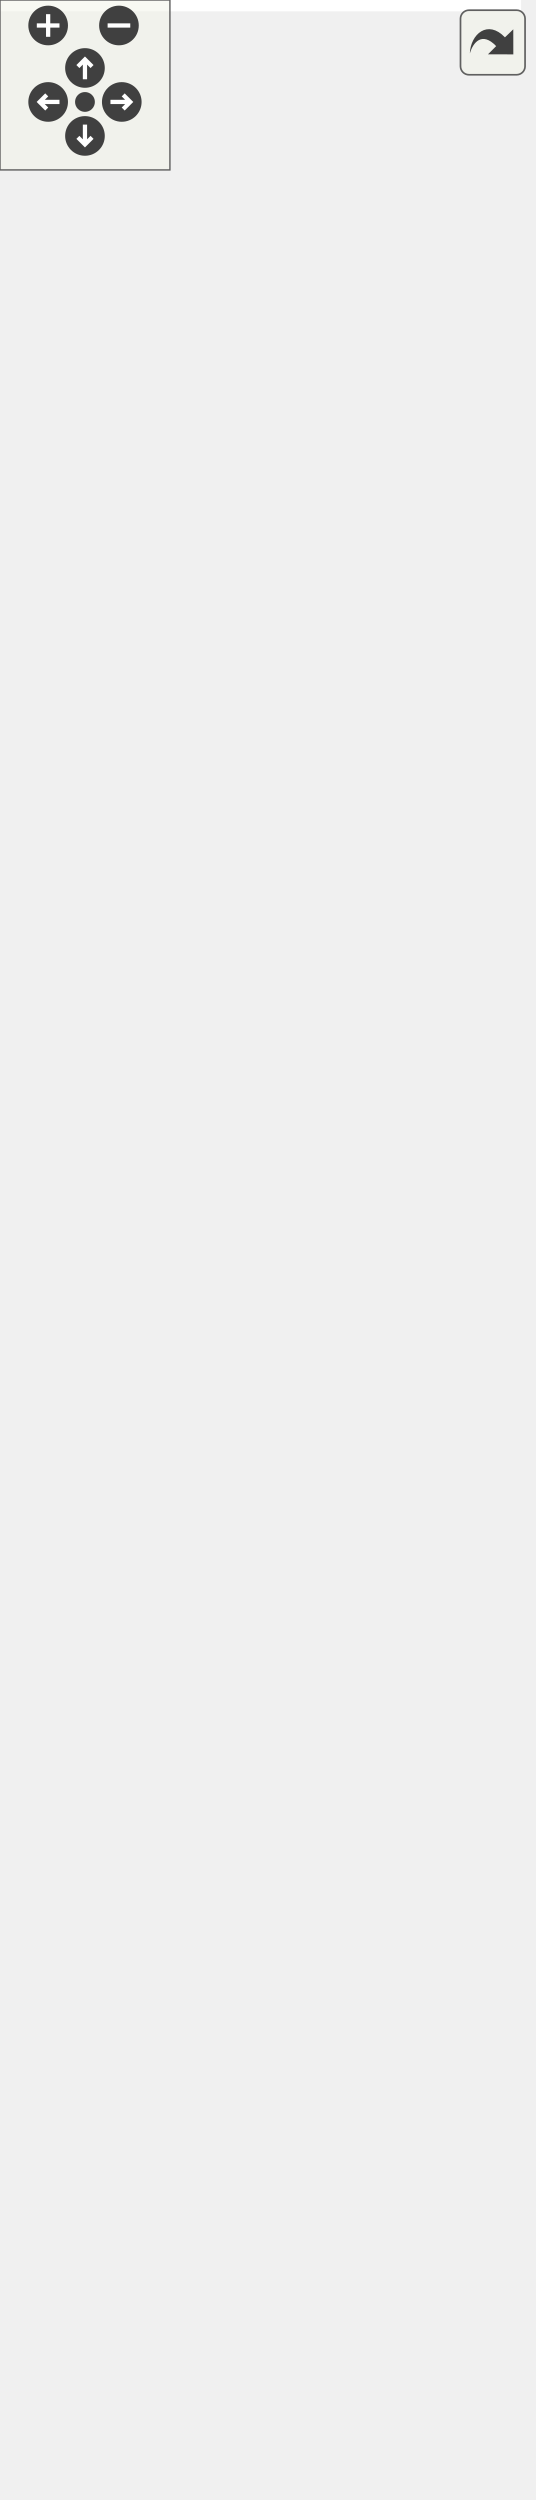
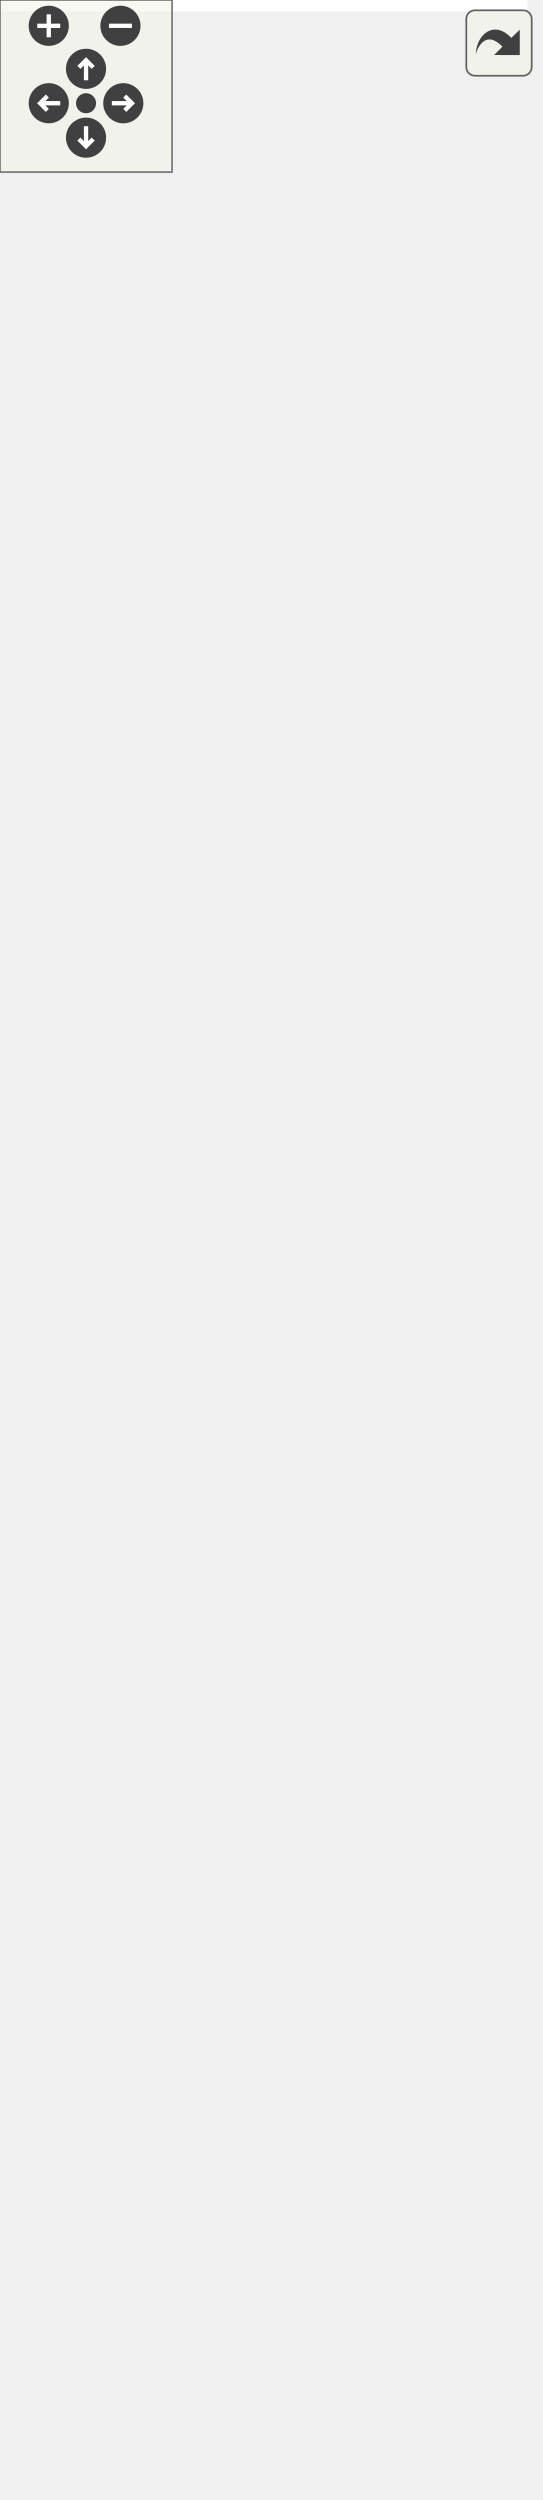
<svg xmlns="http://www.w3.org/2000/svg" xmlns:xlink="http://www.w3.org/1999/xlink" id="main" version="1.1" xml:space="preserve">
  <style type="text/css">
.edge:hover path { stroke: red; }
.edge:hover polygon { stroke: red; fill: red; }
</style>
  <defs>
    <circle id="rim" cx="0" cy="0" r="7" />
    <circle id="rim2" cx="0" cy="0" r="3.5" />
    <g id="zoomPlus">
      <use xlink:href="#rim" fill="#404040">
        <set attributeName="fill" to="#808080" begin="zoomplus.mouseover" end="zoomplus.mouseout" />
      </use>
      <path d="M-4,0h8M0,-4v8" fill="none" stroke="white" stroke-width="1.5" pointer-events="none" />
    </g>
    <g id="zoomMin">
      <use xlink:href="#rim" fill="#404040">
        <set attributeName="fill" to="#808080" begin="zoomminus.mouseover" end="zoomminus.mouseout" />
      </use>
      <path d="M-4,0h8" fill="none" stroke="white" stroke-width="1.5" pointer-events="none" />
    </g>
    <g id="dirArrow">
      <path fill="none" stroke="white" stroke-width="1.5" d="M0,-3.0v7 M-2.5,-0.5L0,-3.0L2.5,-0.5" />
    </g>
    <g id="resetDef">
      <use xlink:href="#rim2" fill="#404040">
        <set attributeName="fill" to="#808080" begin="reset.mouseover" end="reset.mouseout" />
      </use>
    </g>
  </defs>
  <svg id="graph" class="graph">
    <g id="viewport">
-       <polygon fill="white" stroke="transparent" points="-4,4 -4,-822 184,-822 184,4 -4,4" />
+       <polygon fill="white" stroke="transparent" points="-4,4 -4,-811 184,-811 184,4 -4,4" />
      <g id="node1" class="node">
        <g id="a_node1">
          <a xlink:title="Class representing a piece of text which can be rendered.">
            <polygon fill="#bfbfbf" stroke="black" points="61,-0.5 61,-57.5 119,-57.5 119,-0.5 61,-0.5" />
            <text text-anchor="middle" x="90" y="-45.5" font-family="Helvetica,sans-Serif" font-size="10.00">spic::Text</text>
            <polyline fill="none" stroke="black" points="61,-38.5 119,-38.5 " />
            <text text-anchor="middle" x="90" y="-26.5" font-family="Helvetica,sans-Serif" font-size="10.00"> </text>
            <polyline fill="none" stroke="black" points="61,-19.5 119,-19.5 " />
            <text text-anchor="middle" x="90" y="-7.5" font-family="Helvetica,sans-Serif" font-size="10.00"> </text>
          </a>
        </g>
      </g>
      <g id="node2" class="node">
        <g id="a_node2">
          <a xlink:href="classspic_1_1UIObject.html" target="_top" xlink:title="Base class for a user interface object like Button or Text.">
            <polygon fill="white" stroke="black" points="51,-94.5 51,-151.5 129,-151.5 129,-94.5 51,-94.5" />
            <text text-anchor="middle" x="90" y="-139.5" font-family="Helvetica,sans-Serif" font-size="10.00">spic::UIObject</text>
            <polyline fill="none" stroke="black" points="51,-132.5 129,-132.5 " />
            <text text-anchor="middle" x="90" y="-120.5" font-family="Helvetica,sans-Serif" font-size="10.00"> </text>
            <polyline fill="none" stroke="black" points="51,-113.5 129,-113.5 " />
            <text text-anchor="middle" x="90" y="-101.5" font-family="Helvetica,sans-Serif" font-size="10.00"> </text>
          </a>
        </g>
      </g>
      <g id="edge1" class="edge">
        <path fill="none" stroke="midnightblue" d="M90,-84.21C90,-75.29 90,-65.95 90,-57.58" />
        <polygon fill="none" stroke="midnightblue" points="86.5,-84.4 90,-94.4 93.5,-84.4 86.5,-84.4" />
      </g>
      <g id="node3" class="node">
        <g id="a_node3">
          <a xlink:href="classspic_1_1GameObject.html" target="_top" xlink:title="Any object which should be represented on screen.">
-             <polygon fill="white" stroke="black" points="0,-188.5 0,-817.5 180,-817.5 180,-188.5 0,-188.5" />
-             <text text-anchor="middle" x="90" y="-805.5" font-family="Helvetica,sans-Serif" font-size="10.00">spic::GameObject</text>
-             <polyline fill="none" stroke="black" points="0,-798.5 180,-798.5 " />
-             <text text-anchor="middle" x="90" y="-786.5" font-family="Helvetica,sans-Serif" font-size="10.00"> </text>
-             <polyline fill="none" stroke="black" points="0,-779.5 180,-779.5 " />
-             <text text-anchor="start" x="8" y="-767.5" font-family="Helvetica,sans-Serif" font-size="10.00">+ GameObject(const std</text>
-             <text text-anchor="start" x="8" y="-756.5" font-family="Helvetica,sans-Serif" font-size="10.00">::string &amp;name)</text>
-             <text text-anchor="start" x="8" y="-745.5" font-family="Helvetica,sans-Serif" font-size="10.00">+ operator bool()</text>
-             <text text-anchor="start" x="8" y="-734.5" font-family="Helvetica,sans-Serif" font-size="10.00">+ bool operator!=(const</text>
-             <text text-anchor="start" x="8" y="-723.5" font-family="Helvetica,sans-Serif" font-size="10.00"> GameObject &amp;other)</text>
-             <text text-anchor="start" x="8" y="-712.5" font-family="Helvetica,sans-Serif" font-size="10.00">+ bool operator==(const</text>
-             <text text-anchor="start" x="8" y="-701.5" font-family="Helvetica,sans-Serif" font-size="10.00"> GameObject &amp;other)</text>
-             <text text-anchor="start" x="8" y="-690.5" font-family="Helvetica,sans-Serif" font-size="10.00">+ void AddComponent(std</text>
-             <text text-anchor="start" x="8" y="-679.5" font-family="Helvetica,sans-Serif" font-size="10.00">::shared_ptr&lt; Component</text>
-             <text text-anchor="start" x="8" y="-668.5" font-family="Helvetica,sans-Serif" font-size="10.00"> &gt; component)</text>
-             <text text-anchor="start" x="8" y="-657.5" font-family="Helvetica,sans-Serif" font-size="10.00">+ std::shared_ptr&lt; Component</text>
+             <polygon fill="white" stroke="black" points="0,-188.5 0,-806.5 180,-806.5 180,-188.5 0,-188.5" />
+             <text text-anchor="middle" x="90" y="-794.5" font-family="Helvetica,sans-Serif" font-size="10.00">spic::GameObject</text>
+             <polyline fill="none" stroke="black" points="0,-787.5 180,-787.5 " />
+             <text text-anchor="middle" x="90" y="-775.5" font-family="Helvetica,sans-Serif" font-size="10.00"> </text>
+             <polyline fill="none" stroke="black" points="0,-768.5 180,-768.5 " />
+             <text text-anchor="start" x="8" y="-756.5" font-family="Helvetica,sans-Serif" font-size="10.00">+ GameObject(const std</text>
+             <text text-anchor="start" x="8" y="-745.5" font-family="Helvetica,sans-Serif" font-size="10.00">::string &amp;name)</text>
+             <text text-anchor="start" x="8" y="-734.5" font-family="Helvetica,sans-Serif" font-size="10.00">+ operator bool()</text>
+             <text text-anchor="start" x="8" y="-723.5" font-family="Helvetica,sans-Serif" font-size="10.00">+ bool operator!=(const</text>
+             <text text-anchor="start" x="8" y="-712.5" font-family="Helvetica,sans-Serif" font-size="10.00"> GameObject &amp;other)</text>
+             <text text-anchor="start" x="8" y="-701.5" font-family="Helvetica,sans-Serif" font-size="10.00">+ bool operator==(const</text>
+             <text text-anchor="start" x="8" y="-690.5" font-family="Helvetica,sans-Serif" font-size="10.00"> GameObject &amp;other)</text>
+             <text text-anchor="start" x="8" y="-679.5" font-family="Helvetica,sans-Serif" font-size="10.00">+ void AddComponent(std</text>
+             <text text-anchor="start" x="8" y="-668.5" font-family="Helvetica,sans-Serif" font-size="10.00">::shared_ptr&lt; T &gt; component)</text>
+             <text text-anchor="start" x="8" y="-657.5" font-family="Helvetica,sans-Serif" font-size="10.00">+ std::shared_ptr&lt; T</text>
            <text text-anchor="start" x="8" y="-646.5" font-family="Helvetica,sans-Serif" font-size="10.00"> &gt; GetComponent() const</text>
-             <text text-anchor="start" x="8" y="-635.5" font-family="Helvetica,sans-Serif" font-size="10.00">+ std::shared_ptr&lt; Component</text>
+             <text text-anchor="start" x="8" y="-635.5" font-family="Helvetica,sans-Serif" font-size="10.00">+ std::shared_ptr&lt; T</text>
            <text text-anchor="start" x="8" y="-624.5" font-family="Helvetica,sans-Serif" font-size="10.00"> &gt; GetComponentInChildren</text>
            <text text-anchor="start" x="8" y="-613.5" font-family="Helvetica,sans-Serif" font-size="10.00">() const</text>
-             <text text-anchor="start" x="8" y="-602.5" font-family="Helvetica,sans-Serif" font-size="10.00">+ std::shared_ptr&lt; Component</text>
+             <text text-anchor="start" x="8" y="-602.5" font-family="Helvetica,sans-Serif" font-size="10.00">+ std::shared_ptr&lt; T</text>
            <text text-anchor="start" x="8" y="-591.5" font-family="Helvetica,sans-Serif" font-size="10.00"> &gt; GetComponentInParent</text>
            <text text-anchor="start" x="8" y="-580.5" font-family="Helvetica,sans-Serif" font-size="10.00">() const</text>
            <text text-anchor="start" x="8" y="-569.5" font-family="Helvetica,sans-Serif" font-size="10.00">+ std::vector&lt; std::shared</text>
-             <text text-anchor="start" x="8" y="-558.5" font-family="Helvetica,sans-Serif" font-size="10.00">_ptr&lt; Component &gt; &gt; GetComponents</text>
+             <text text-anchor="start" x="8" y="-558.5" font-family="Helvetica,sans-Serif" font-size="10.00">_ptr&lt; T &gt; &gt; GetComponents</text>
            <text text-anchor="start" x="8" y="-547.5" font-family="Helvetica,sans-Serif" font-size="10.00">() const</text>
            <text text-anchor="start" x="8" y="-536.5" font-family="Helvetica,sans-Serif" font-size="10.00">+ std::vector&lt; std::shared</text>
-             <text text-anchor="start" x="8" y="-525.5" font-family="Helvetica,sans-Serif" font-size="10.00">_ptr&lt; Component &gt; &gt; GetComponents</text>
-             <text text-anchor="start" x="8" y="-514.5" font-family="Helvetica,sans-Serif" font-size="10.00">InChildren() const</text>
+             <text text-anchor="start" x="8" y="-525.5" font-family="Helvetica,sans-Serif" font-size="10.00">_ptr&lt; T &gt; &gt; GetComponentsInChildren</text>
+             <text text-anchor="start" x="8" y="-514.5" font-family="Helvetica,sans-Serif" font-size="10.00">() const</text>
            <text text-anchor="start" x="8" y="-503.5" font-family="Helvetica,sans-Serif" font-size="10.00">+ std::vector&lt; std::shared</text>
-             <text text-anchor="start" x="8" y="-492.5" font-family="Helvetica,sans-Serif" font-size="10.00">_ptr&lt; Component &gt; &gt; GetComponents</text>
-             <text text-anchor="start" x="8" y="-481.5" font-family="Helvetica,sans-Serif" font-size="10.00">InParent() const</text>
+             <text text-anchor="start" x="8" y="-492.5" font-family="Helvetica,sans-Serif" font-size="10.00">_ptr&lt; T &gt; &gt; GetComponentsInParent</text>
+             <text text-anchor="start" x="8" y="-481.5" font-family="Helvetica,sans-Serif" font-size="10.00">() const</text>
            <text text-anchor="start" x="8" y="-470.5" font-family="Helvetica,sans-Serif" font-size="10.00">+ void Active(bool flag)</text>
            <text text-anchor="start" x="8" y="-459.5" font-family="Helvetica,sans-Serif" font-size="10.00">+ bool Active() const</text>
            <text text-anchor="start" x="8" y="-448.5" font-family="Helvetica,sans-Serif" font-size="10.00">+ bool IsActiveInWorld</text>
            <text text-anchor="start" x="8" y="-437.5" font-family="Helvetica,sans-Serif" font-size="10.00">() const</text>
            <text text-anchor="start" x="8" y="-426.5" font-family="Helvetica,sans-Serif" font-size="10.00">+ static std::shared</text>
            <text text-anchor="start" x="8" y="-415.5" font-family="Helvetica,sans-Serif" font-size="10.00">_ptr&lt; GameObject &gt; Find</text>
            <text text-anchor="start" x="8" y="-404.5" font-family="Helvetica,sans-Serif" font-size="10.00">(const std::string &amp;name)</text>
            <text text-anchor="start" x="8" y="-393.5" font-family="Helvetica,sans-Serif" font-size="10.00">+ static std::vector</text>
            <text text-anchor="start" x="8" y="-382.5" font-family="Helvetica,sans-Serif" font-size="10.00">&lt; std::shared_ptr&lt; GameObject</text>
            <text text-anchor="start" x="8" y="-371.5" font-family="Helvetica,sans-Serif" font-size="10.00"> &gt; &gt; FindGameObjectsWithTag</text>
            <text text-anchor="start" x="8" y="-360.5" font-family="Helvetica,sans-Serif" font-size="10.00">(const std::string &amp;tag)</text>
            <text text-anchor="start" x="8" y="-349.5" font-family="Helvetica,sans-Serif" font-size="10.00">+ static std::shared</text>
            <text text-anchor="start" x="8" y="-338.5" font-family="Helvetica,sans-Serif" font-size="10.00">_ptr&lt; GameObject &gt; FindWith</text>
            <text text-anchor="start" x="8" y="-327.5" font-family="Helvetica,sans-Serif" font-size="10.00">Tag(const std::string &amp;tag)</text>
            <text text-anchor="start" x="8" y="-316.5" font-family="Helvetica,sans-Serif" font-size="10.00">+ static std::shared</text>
-             <text text-anchor="start" x="8" y="-305.5" font-family="Helvetica,sans-Serif" font-size="10.00">_ptr&lt; GameObject &gt; FindObject</text>
-             <text text-anchor="start" x="8" y="-294.5" font-family="Helvetica,sans-Serif" font-size="10.00">OfType(bool includeInactive=false)</text>
+             <text text-anchor="start" x="8" y="-305.5" font-family="Helvetica,sans-Serif" font-size="10.00">_ptr&lt; T &gt; FindObjectOfType</text>
+             <text text-anchor="start" x="8" y="-294.5" font-family="Helvetica,sans-Serif" font-size="10.00">(bool includeInactive=false)</text>
            <text text-anchor="start" x="8" y="-283.5" font-family="Helvetica,sans-Serif" font-size="10.00">+ static std::vector</text>
-             <text text-anchor="start" x="8" y="-272.5" font-family="Helvetica,sans-Serif" font-size="10.00">&lt; std::shared_ptr&lt; GameObject</text>
-             <text text-anchor="start" x="8" y="-261.5" font-family="Helvetica,sans-Serif" font-size="10.00"> &gt; &gt; FindObjectsOfType(bool</text>
-             <text text-anchor="start" x="8" y="-250.5" font-family="Helvetica,sans-Serif" font-size="10.00"> includeInactive=false)</text>
+             <text text-anchor="start" x="8" y="-272.5" font-family="Helvetica,sans-Serif" font-size="10.00">&lt; std::shared_ptr&lt; T</text>
+             <text text-anchor="start" x="8" y="-261.5" font-family="Helvetica,sans-Serif" font-size="10.00"> &gt; &gt; FindObjectsOfType</text>
+             <text text-anchor="start" x="8" y="-250.5" font-family="Helvetica,sans-Serif" font-size="10.00">(bool includeInactive=false)</text>
            <text text-anchor="start" x="8" y="-239.5" font-family="Helvetica,sans-Serif" font-size="10.00">+ static void Destroy</text>
            <text text-anchor="start" x="8" y="-228.5" font-family="Helvetica,sans-Serif" font-size="10.00">(std::shared_ptr&lt; GameObject</text>
            <text text-anchor="start" x="8" y="-217.5" font-family="Helvetica,sans-Serif" font-size="10.00"> &gt; obj)</text>
            <text text-anchor="start" x="8" y="-206.5" font-family="Helvetica,sans-Serif" font-size="10.00">+ static void Destroy</text>
            <text text-anchor="start" x="8" y="-195.5" font-family="Helvetica,sans-Serif" font-size="10.00">(Component *obj)</text>
          </a>
        </g>
      </g>
      <g id="edge2" class="edge">
-         <path fill="none" stroke="midnightblue" d="M90,-177.92C90,-168.04 90,-159.2 90,-151.67" />
-         <polygon fill="none" stroke="midnightblue" points="86.5,-178.12 90,-188.12 93.5,-178.12 86.5,-178.12" />
+         <path fill="none" stroke="midnightblue" d="M90,-178.42C90,-168.28 90,-159.21 90,-151.52" />
+         <polygon fill="none" stroke="midnightblue" points="86.5,-178.46 90,-188.46 93.5,-178.46 86.5,-178.46" />
      </g>
    </g>
  </svg>
  <g id="navigator" transform="translate(0 0)" fill="#404254">
    <rect fill="#f2f5e9" fill-opacity="0.5" stroke="#606060" stroke-width=".5" x="0" y="0" width="60" height="60" />
    <use id="zoomplus" xlink:href="#zoomPlus" x="17" y="9" />
    <use id="zoomminus" xlink:href="#zoomMin" x="42" y="9" />
    <use id="reset" xlink:href="#resetDef" x="30" y="36" />
    <g id="arrowUp" xlink:href="#dirArrow" transform="translate(30 24)">
      <use xlink:href="#rim" fill="#404040">
        <set attributeName="fill" to="#808080" begin="arrowUp.mouseover" end="arrowUp.mouseout" />
      </use>
      <path fill="none" stroke="white" stroke-width="1.5" d="M0,-3.0v7 M-2.5,-0.5L0,-3.0L2.5,-0.5" />
    </g>
    <g id="arrowRight" xlink:href="#dirArrow" transform="rotate(90) translate(36 -43)">
      <use xlink:href="#rim" fill="#404040">
        <set attributeName="fill" to="#808080" begin="arrowRight.mouseover" end="arrowRight.mouseout" />
      </use>
      <path fill="none" stroke="white" stroke-width="1.5" d="M0,-3.0v7 M-2.5,-0.5L0,-3.0L2.5,-0.5" />
    </g>
    <g id="arrowDown" xlink:href="#dirArrow" transform="rotate(180) translate(-30 -48)">
      <use xlink:href="#rim" fill="#404040">
        <set attributeName="fill" to="#808080" begin="arrowDown.mouseover" end="arrowDown.mouseout" />
      </use>
      <path fill="none" stroke="white" stroke-width="1.5" d="M0,-3.0v7 M-2.5,-0.5L0,-3.0L2.5,-0.5" />
    </g>
    <g id="arrowLeft" xlink:href="#dirArrow" transform="rotate(270) translate(-36 17)">
      <use xlink:href="#rim" fill="#404040">
        <set attributeName="fill" to="#808080" begin="arrowLeft.mouseover" end="arrowLeft.mouseout" />
      </use>
      <path fill="none" stroke="white" stroke-width="1.5" d="M0,-3.0v7 M-2.5,-0.5L0,-3.0L2.5,-0.5" />
    </g>
  </g>
  <svg viewBox="0 0 15 15" width="100%" height="30px" preserveAspectRatio="xMaxYMin meet">
    <g id="arrow_out" transform="scale(0.3 0.3)">
      <a xlink:href="classspic_1_1Text__coll__graph_org.svg" target="_base">
        <rect id="button" ry="5" rx="5" y="6" x="6" height="38" width="38" fill="#f2f5e9" fill-opacity="0.5" stroke="#606060" stroke-width="1.0" />
        <path id="arrow" d="M 11.5,31.437 C 11.94,20.098 22.043,11.323 32.159,21.979 L 37.069,17.246 C 37.069,17.246 37.088,32 37.088,32 L 22.16,31.978 C 22.16,31.978 26.998,27.14 26.998,27.14 C 18.529,18.264 13.292,25.23 11.5,31.437 z" style="fill:#404040;" />
      </a>
    </g>
  </svg>
</svg>
